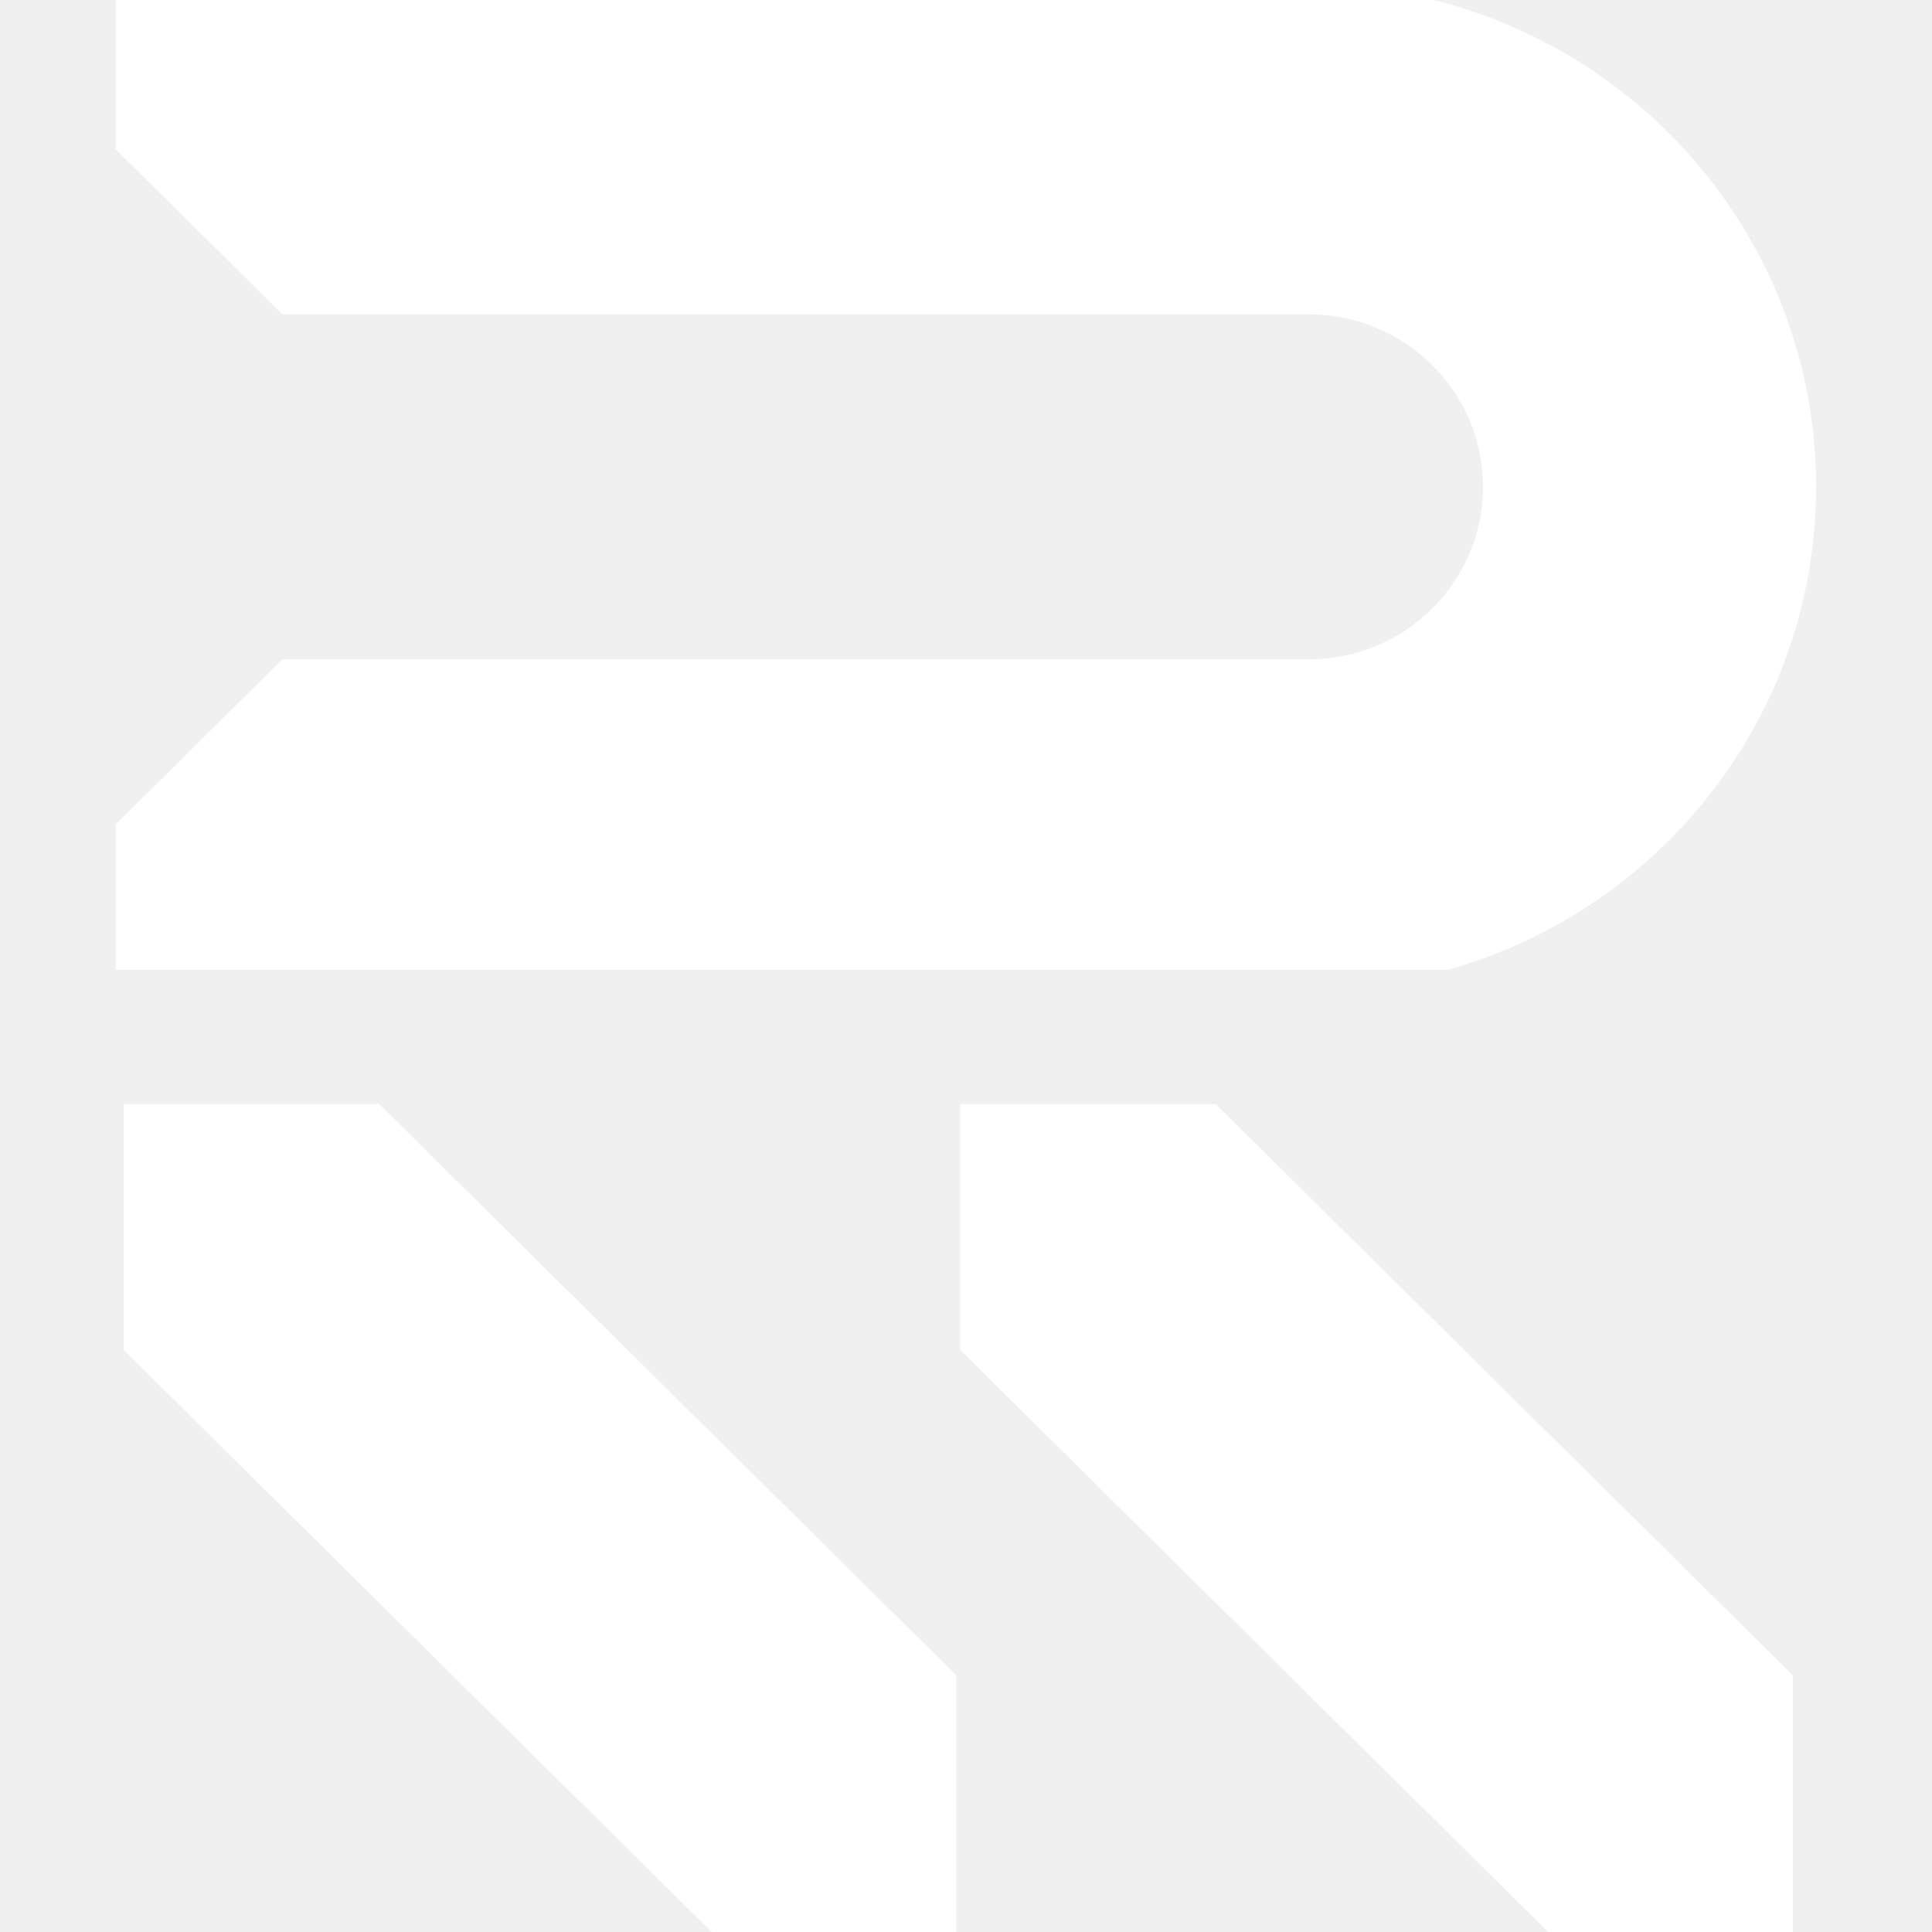
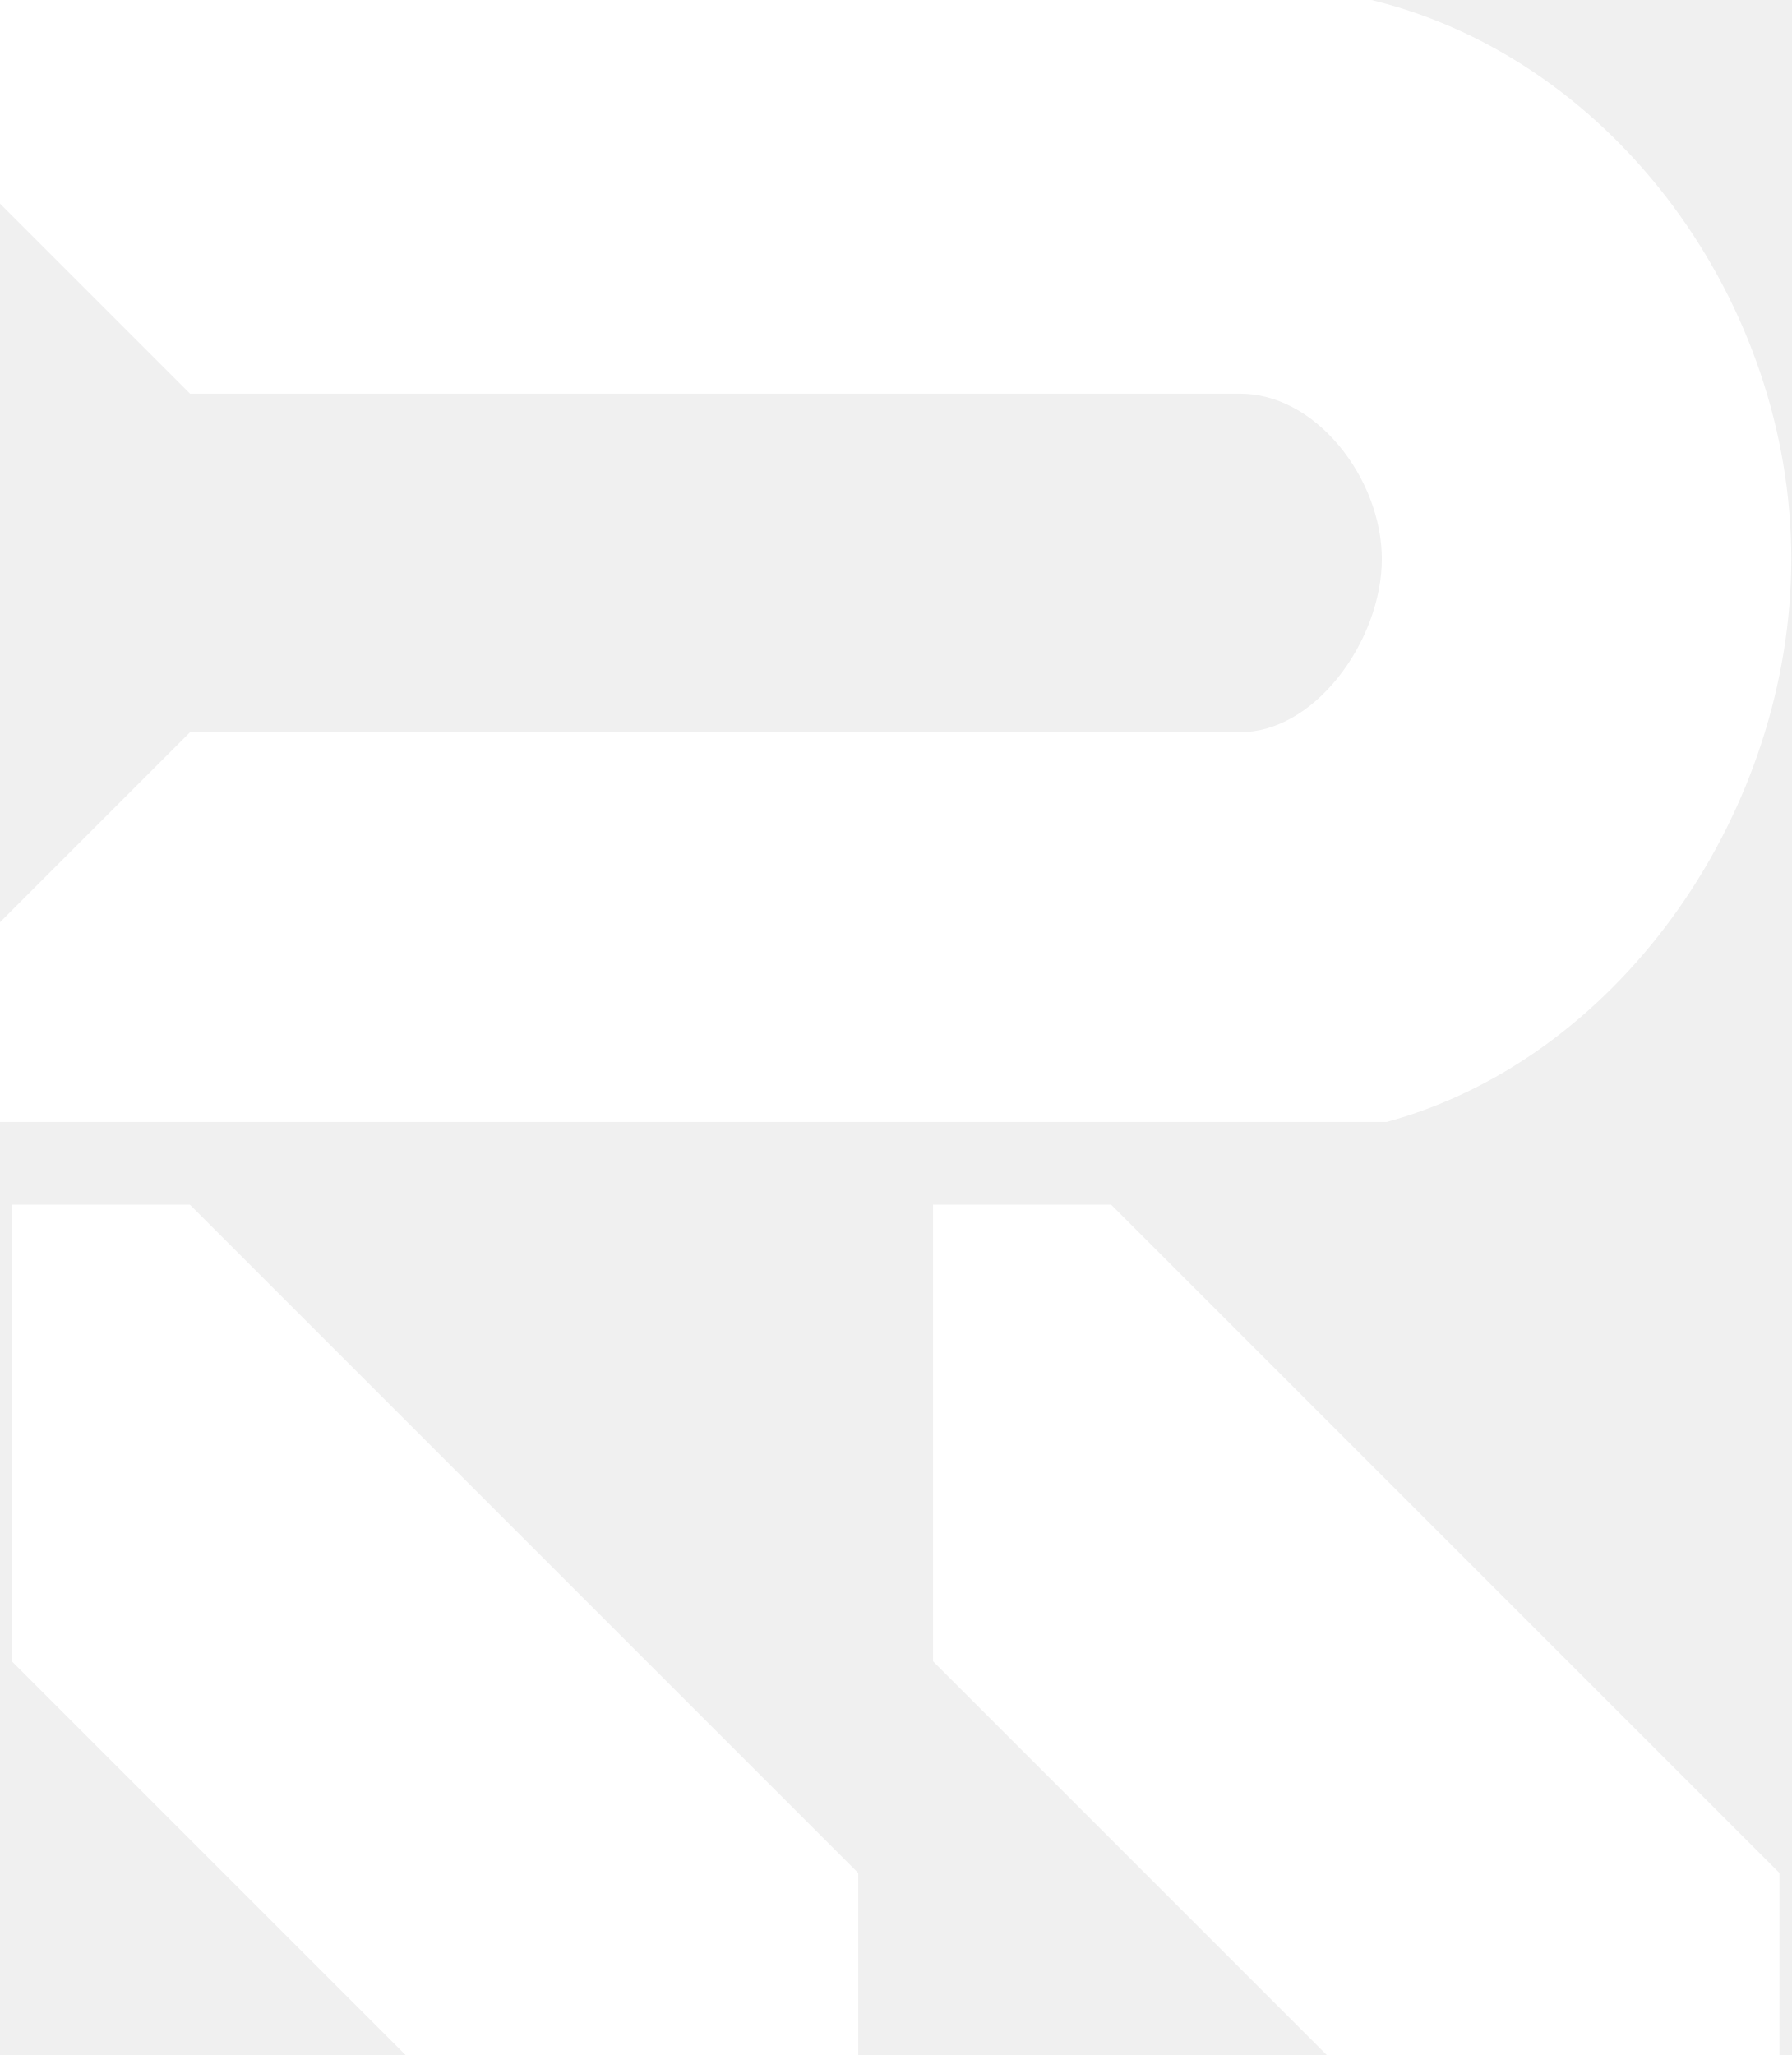
- <svg xmlns="http://www.w3.org/2000/svg" width="250" height="250" viewBox="0 0 250 250" fill="none">
-   <path fill-rule="evenodd" clip-rule="evenodd" d="M49.052 142.857L123.747 216.791V250H92.096L16.002 174.682V142.857H49.052ZM157.298 142.857L231.993 216.791V250H200.342L124.248 174.682V142.857H157.298ZM15 0H185.514C213.955 7.127 235 32.629 235 62.996C235 92.696 214.869 117.742 187.377 125.496H15V106.647L36.549 85.317H169.351C181.805 85.317 191.902 75.324 191.902 62.996C191.902 50.668 181.805 40.675 169.351 40.675H36.549L15 19.345V0Z" fill="white" />
+ <svg xmlns="http://www.w3.org/2000/svg" width="436" height="500" viewBox="0 0 436 500" fill="none">
+   <path d="M333.691 0H0V49.548L46.238 95.785H301.724C310.482 95.785 319.018 100.411 325.616 108.225C332.225 116.05 336.207 126.33 336.207 136.015C336.207 145.75 332.187 156.575 325.481 164.929C318.763 173.296 310.241 178.161 301.724 178.161H46.238L0 224.399V272.988H337.382L338.54 272.658C395.257 256.498 435.824 196.713 435.824 136.015C435.824 73.798 393.266 15.083 334.733 0.264L333.691 0Z" fill="white" />
+   <path d="M208.812 455.726V500H98.66L2.874 404.213V293.103H46.189L208.812 455.726Z" fill="white" />
+   <path d="M432.952 455.725V499.998H322.799L227.013 404.212V293.101H270.328L432.952 455.725Z" fill="white" />
</svg>
